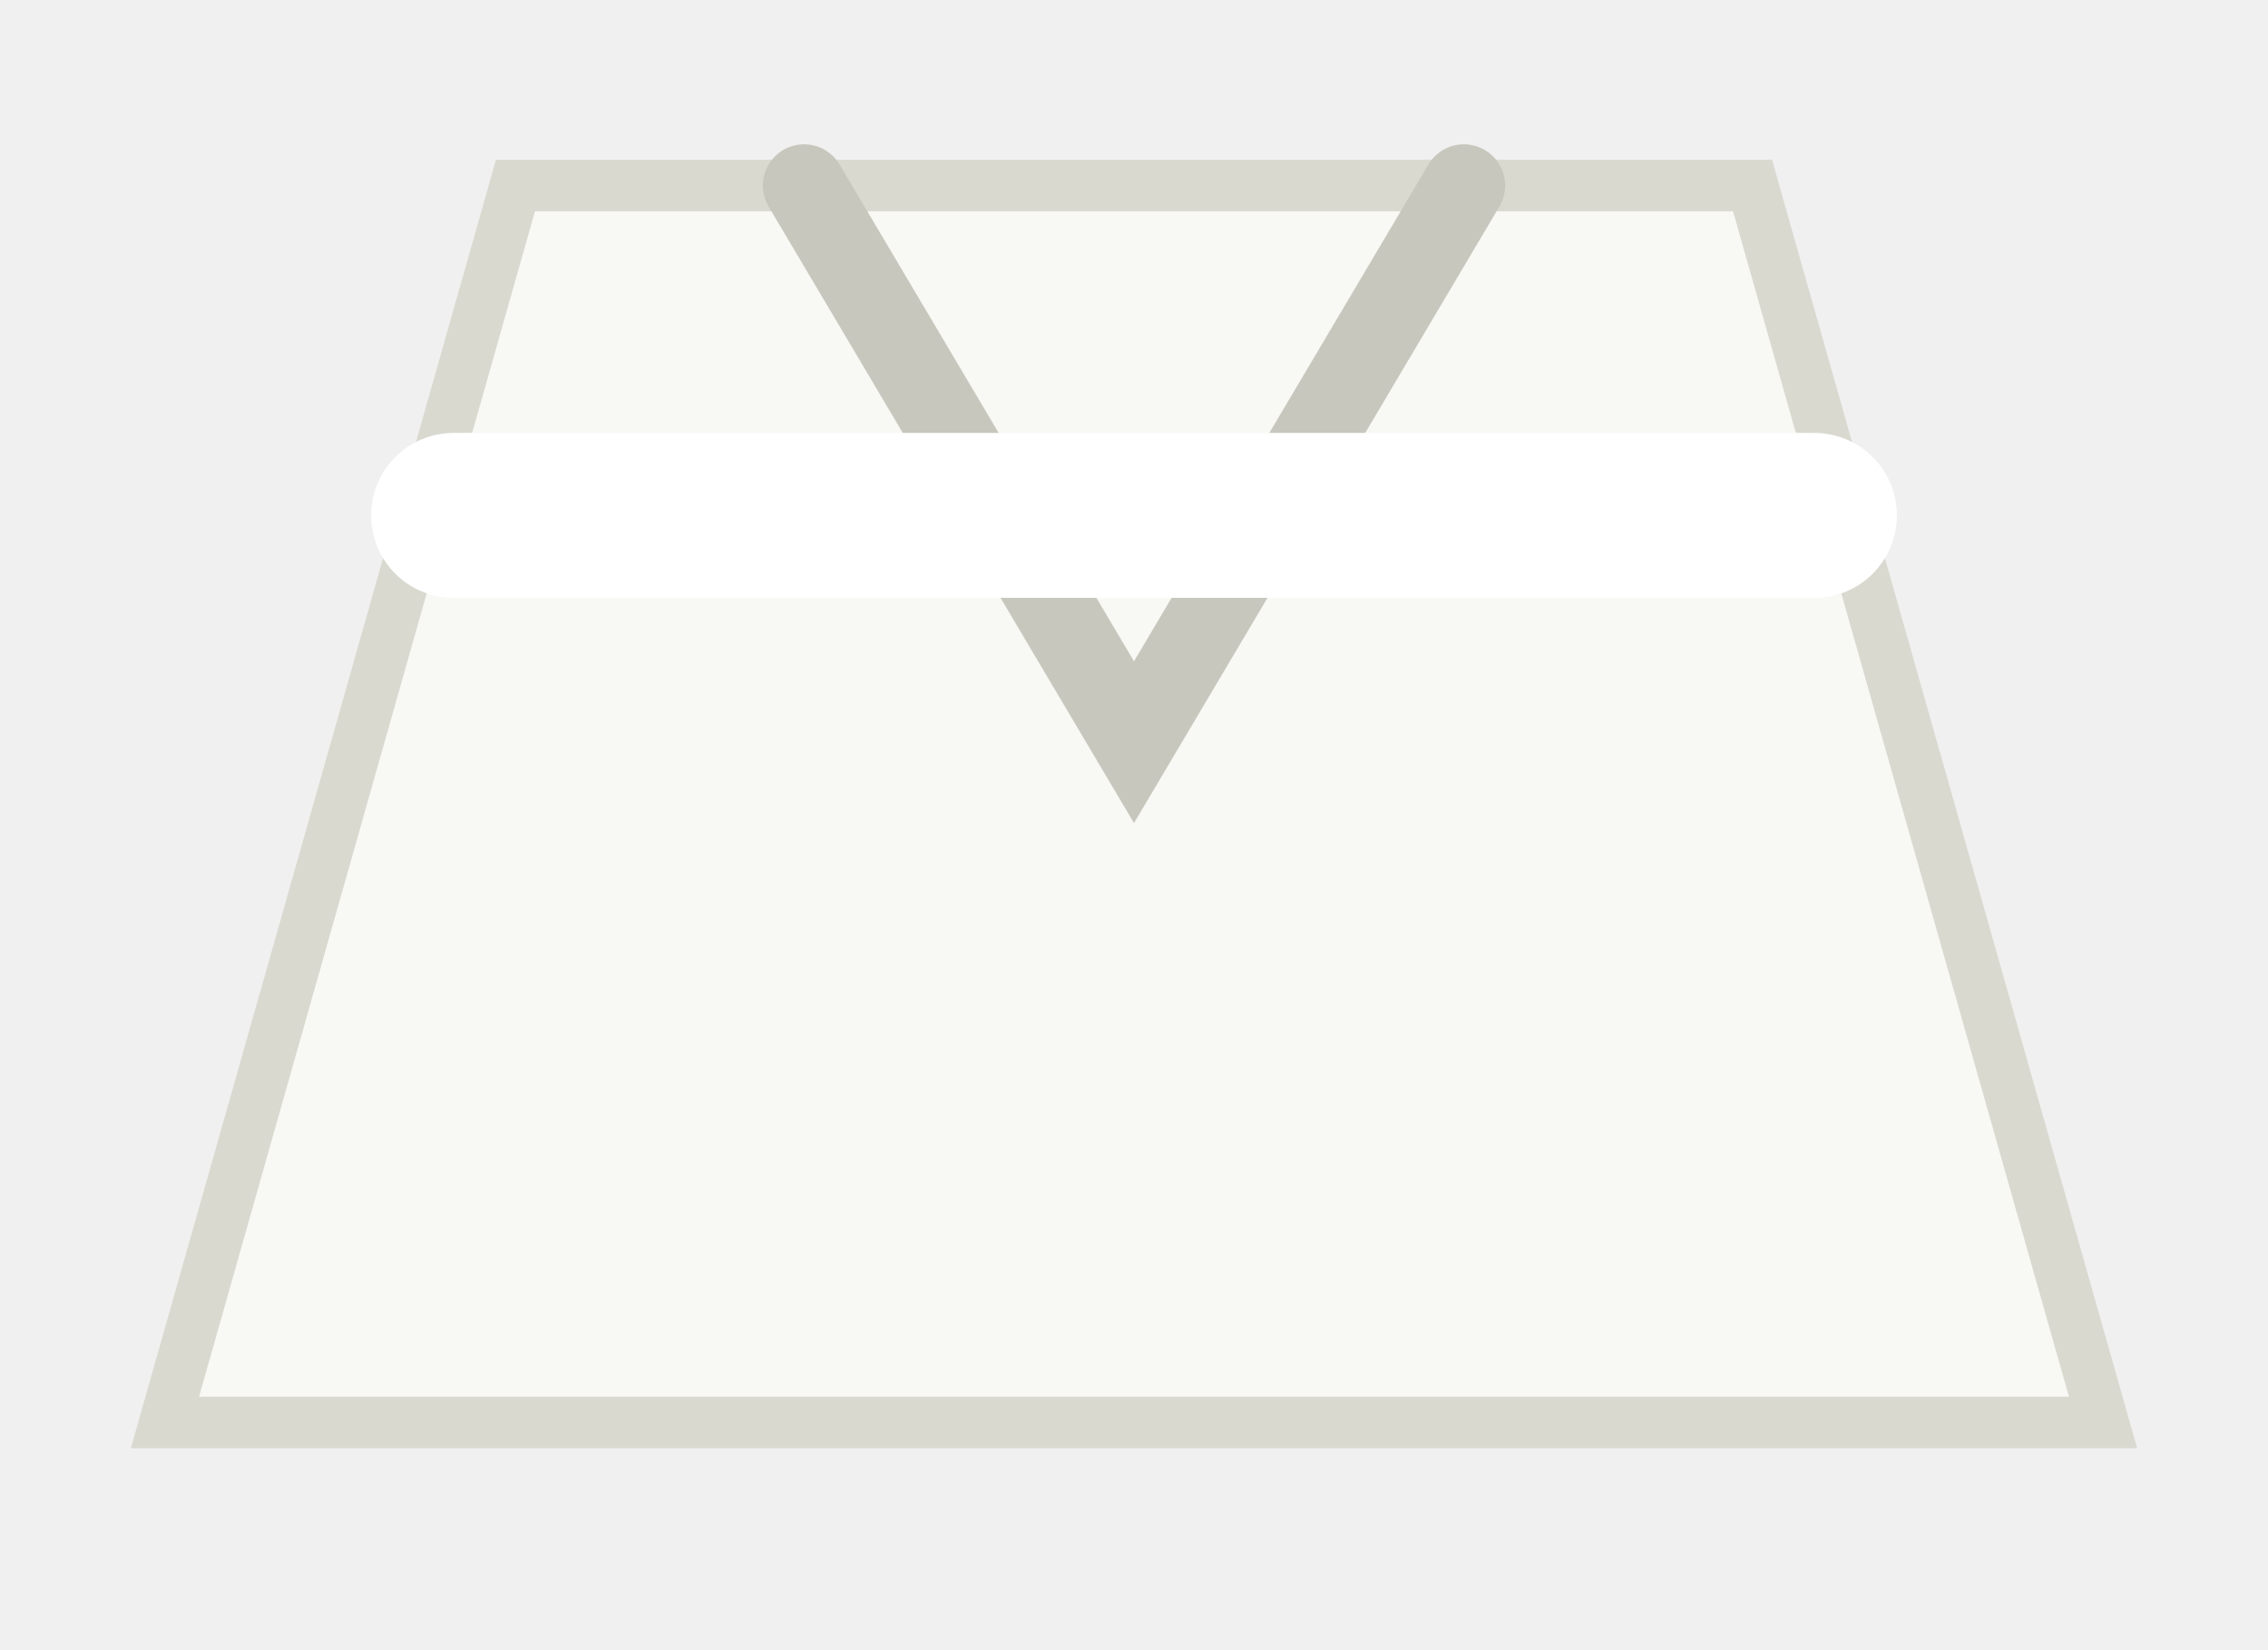
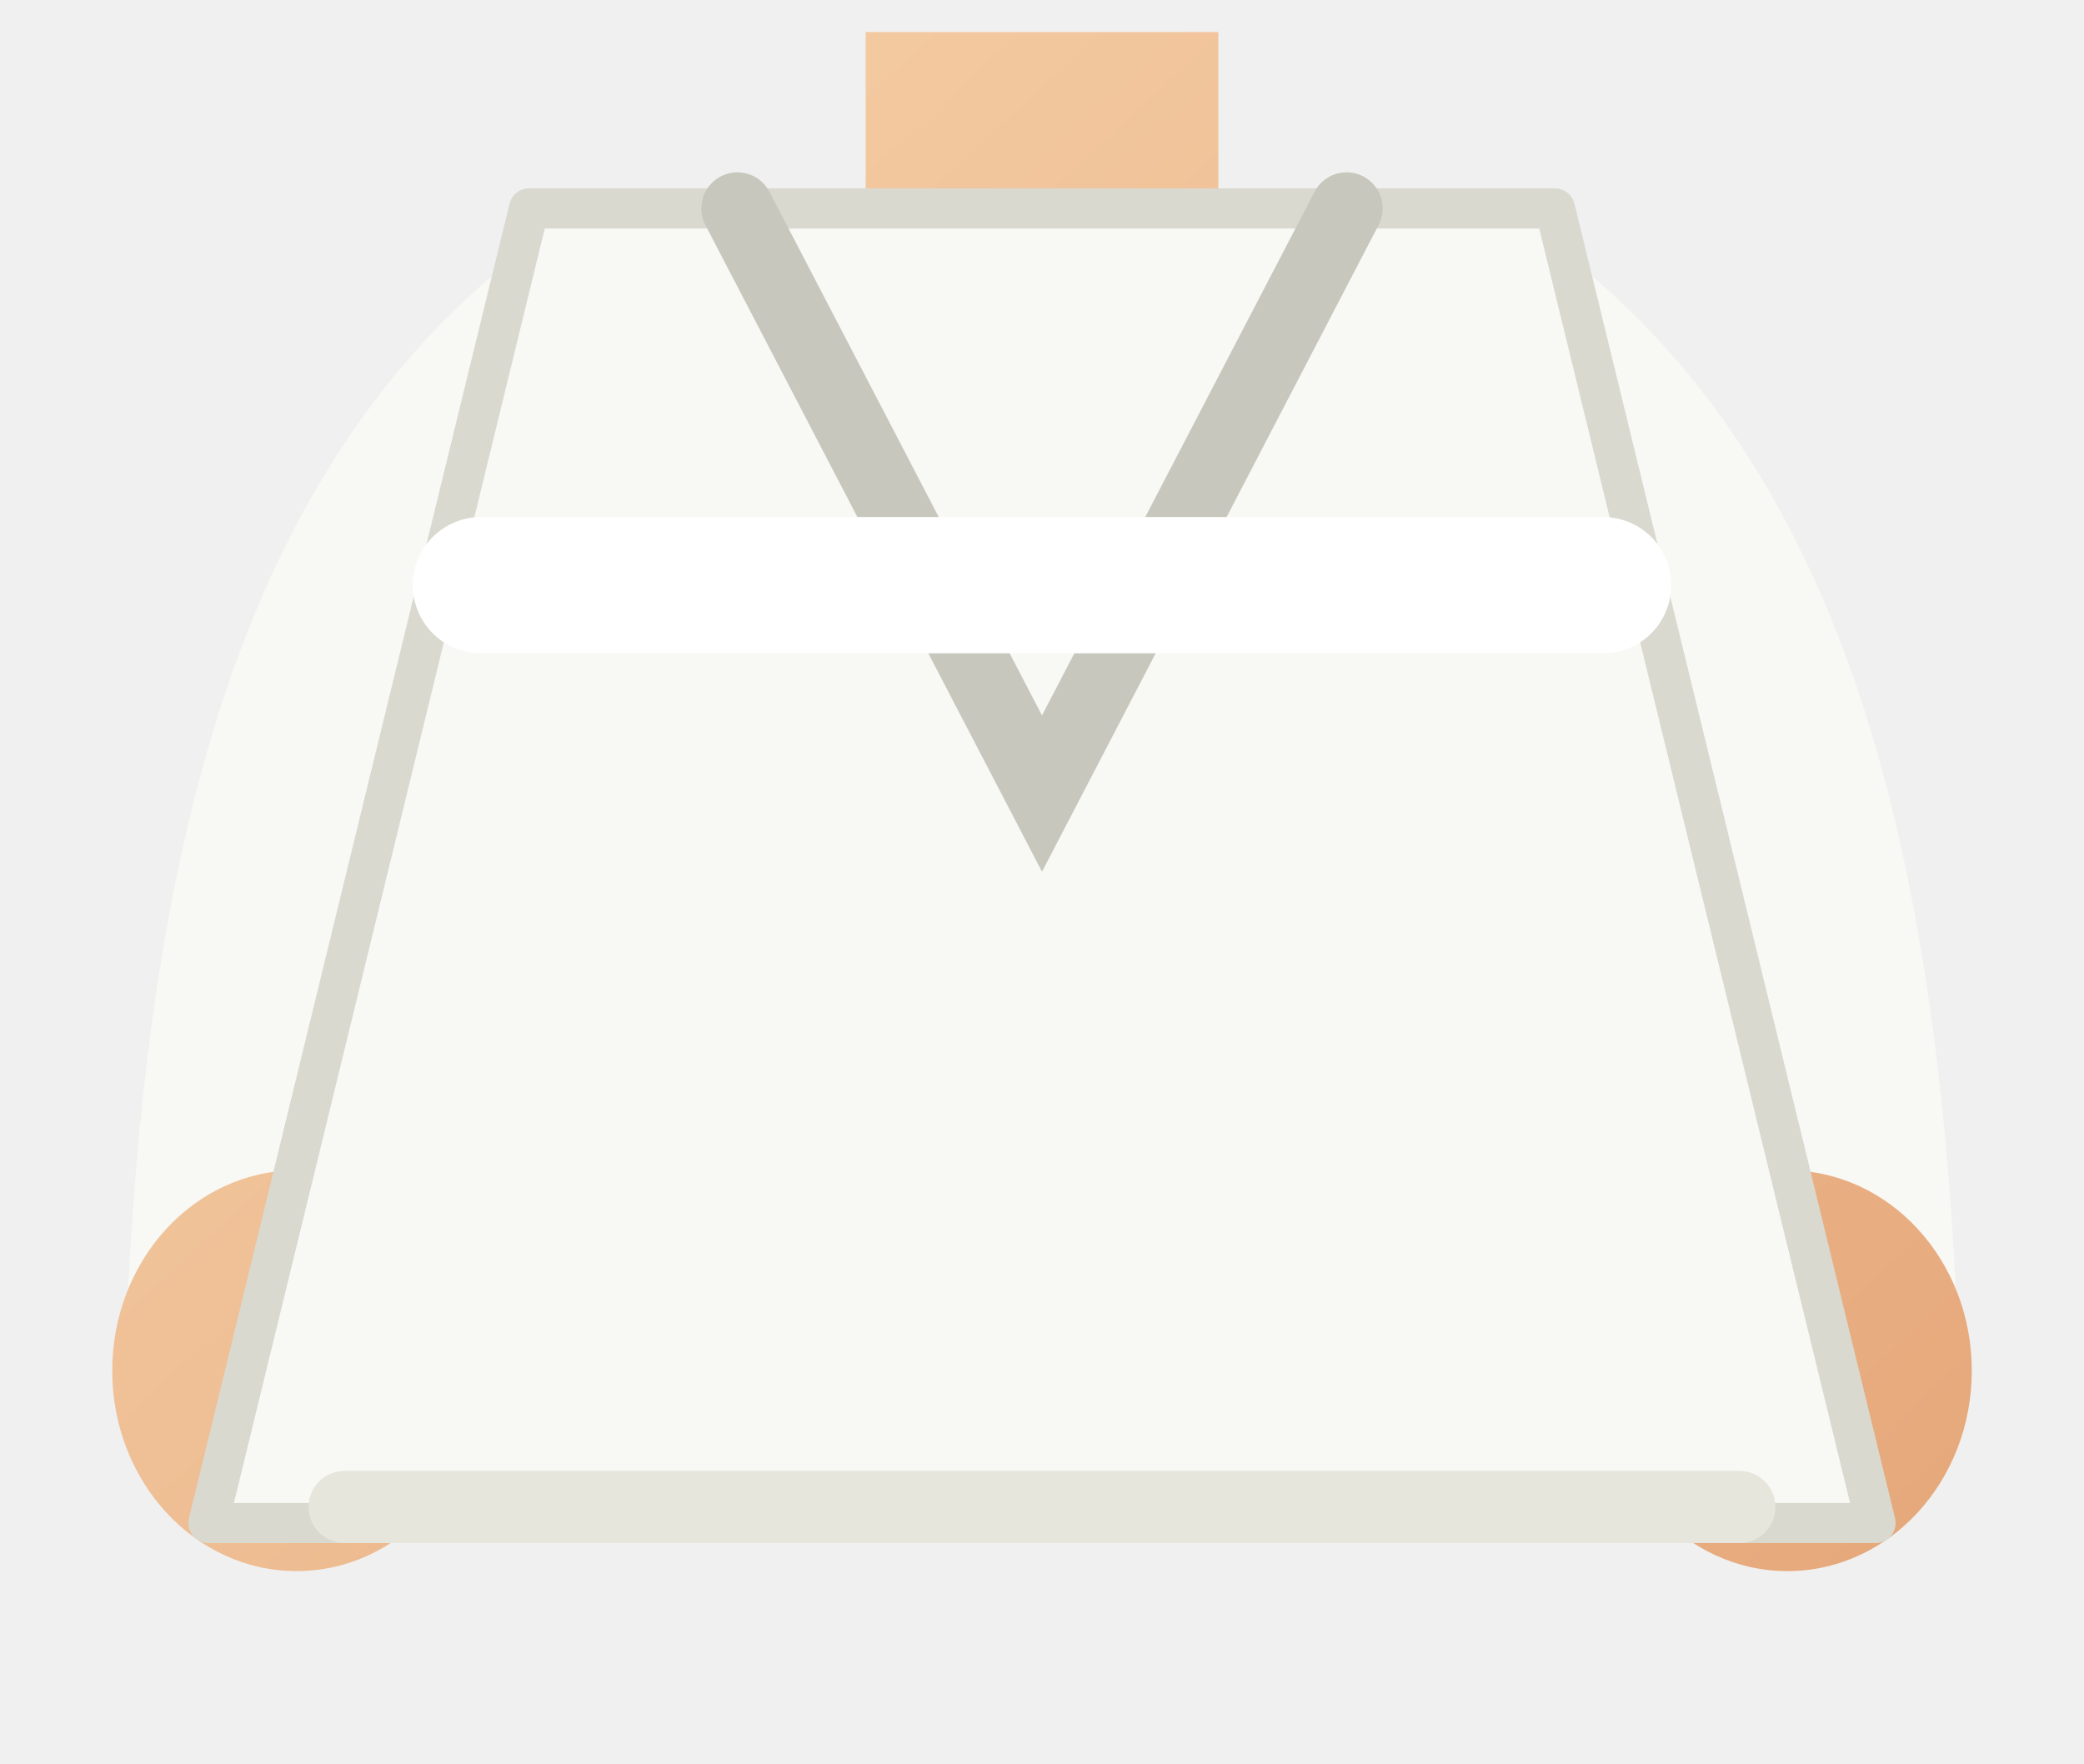
- <svg xmlns="http://www.w3.org/2000/svg" viewBox="0 0 220 160">
-   <path d="M50 18h120l34 120H16z" fill="#f8f8f4" stroke="#d9d9d0" stroke-width="5" />
-   <path d="M78 18 110 72l32-54" fill="none" stroke="#c7c7bd" stroke-width="8" stroke-linecap="round" />
-   <path d="M44 50h132" stroke="#ffffff" stroke-width="16" stroke-linecap="round" />
+ <svg xmlns="http://www.w3.org/2000/svg" viewBox="0 0 260 220">
+   <defs>
+     <linearGradient id="skin" x1="38" y1="6" x2="222" y2="205" gradientUnits="userSpaceOnUse">
+       <stop offset="0" stop-color="#f6d0a8" />
+       <stop offset="1" stop-color="#e6a97c" />
+     </linearGradient>
+   </defs>
+   <path d="M108 4h44v36c-6 8-13 12-22 12s-16-4-22-12z" fill="url(#skin)" />
+   <path d="M78 48C52 68 40 104 37 161" fill="none" stroke="#f8f8f4" stroke-width="42" stroke-linecap="round" />
+   <path d="M182 48c26 20 38 56 41 113" fill="none" stroke="#f8f8f4" stroke-width="42" stroke-linecap="round" />
+   <ellipse cx="37" cy="171" rx="23" ry="25" fill="url(#skin)" />
+   <ellipse cx="223" cy="171" rx="23" ry="25" fill="url(#skin)" />
+   <path d="M66 26h128l40 164H26z" fill="#f8f8f4" stroke="#d9d9d0" stroke-width="5" stroke-linejoin="round" />
+   <path d="M92 26l38 73 38-73" fill="none" stroke="#c7c7bd" stroke-width="9" stroke-linecap="round" />
+   <path d="M60 73h140" stroke="#fff" stroke-width="17" stroke-linecap="round" />
+   <path d="M43 188h174" stroke="#e6e6dd" stroke-width="9" stroke-linecap="round" />
</svg>
